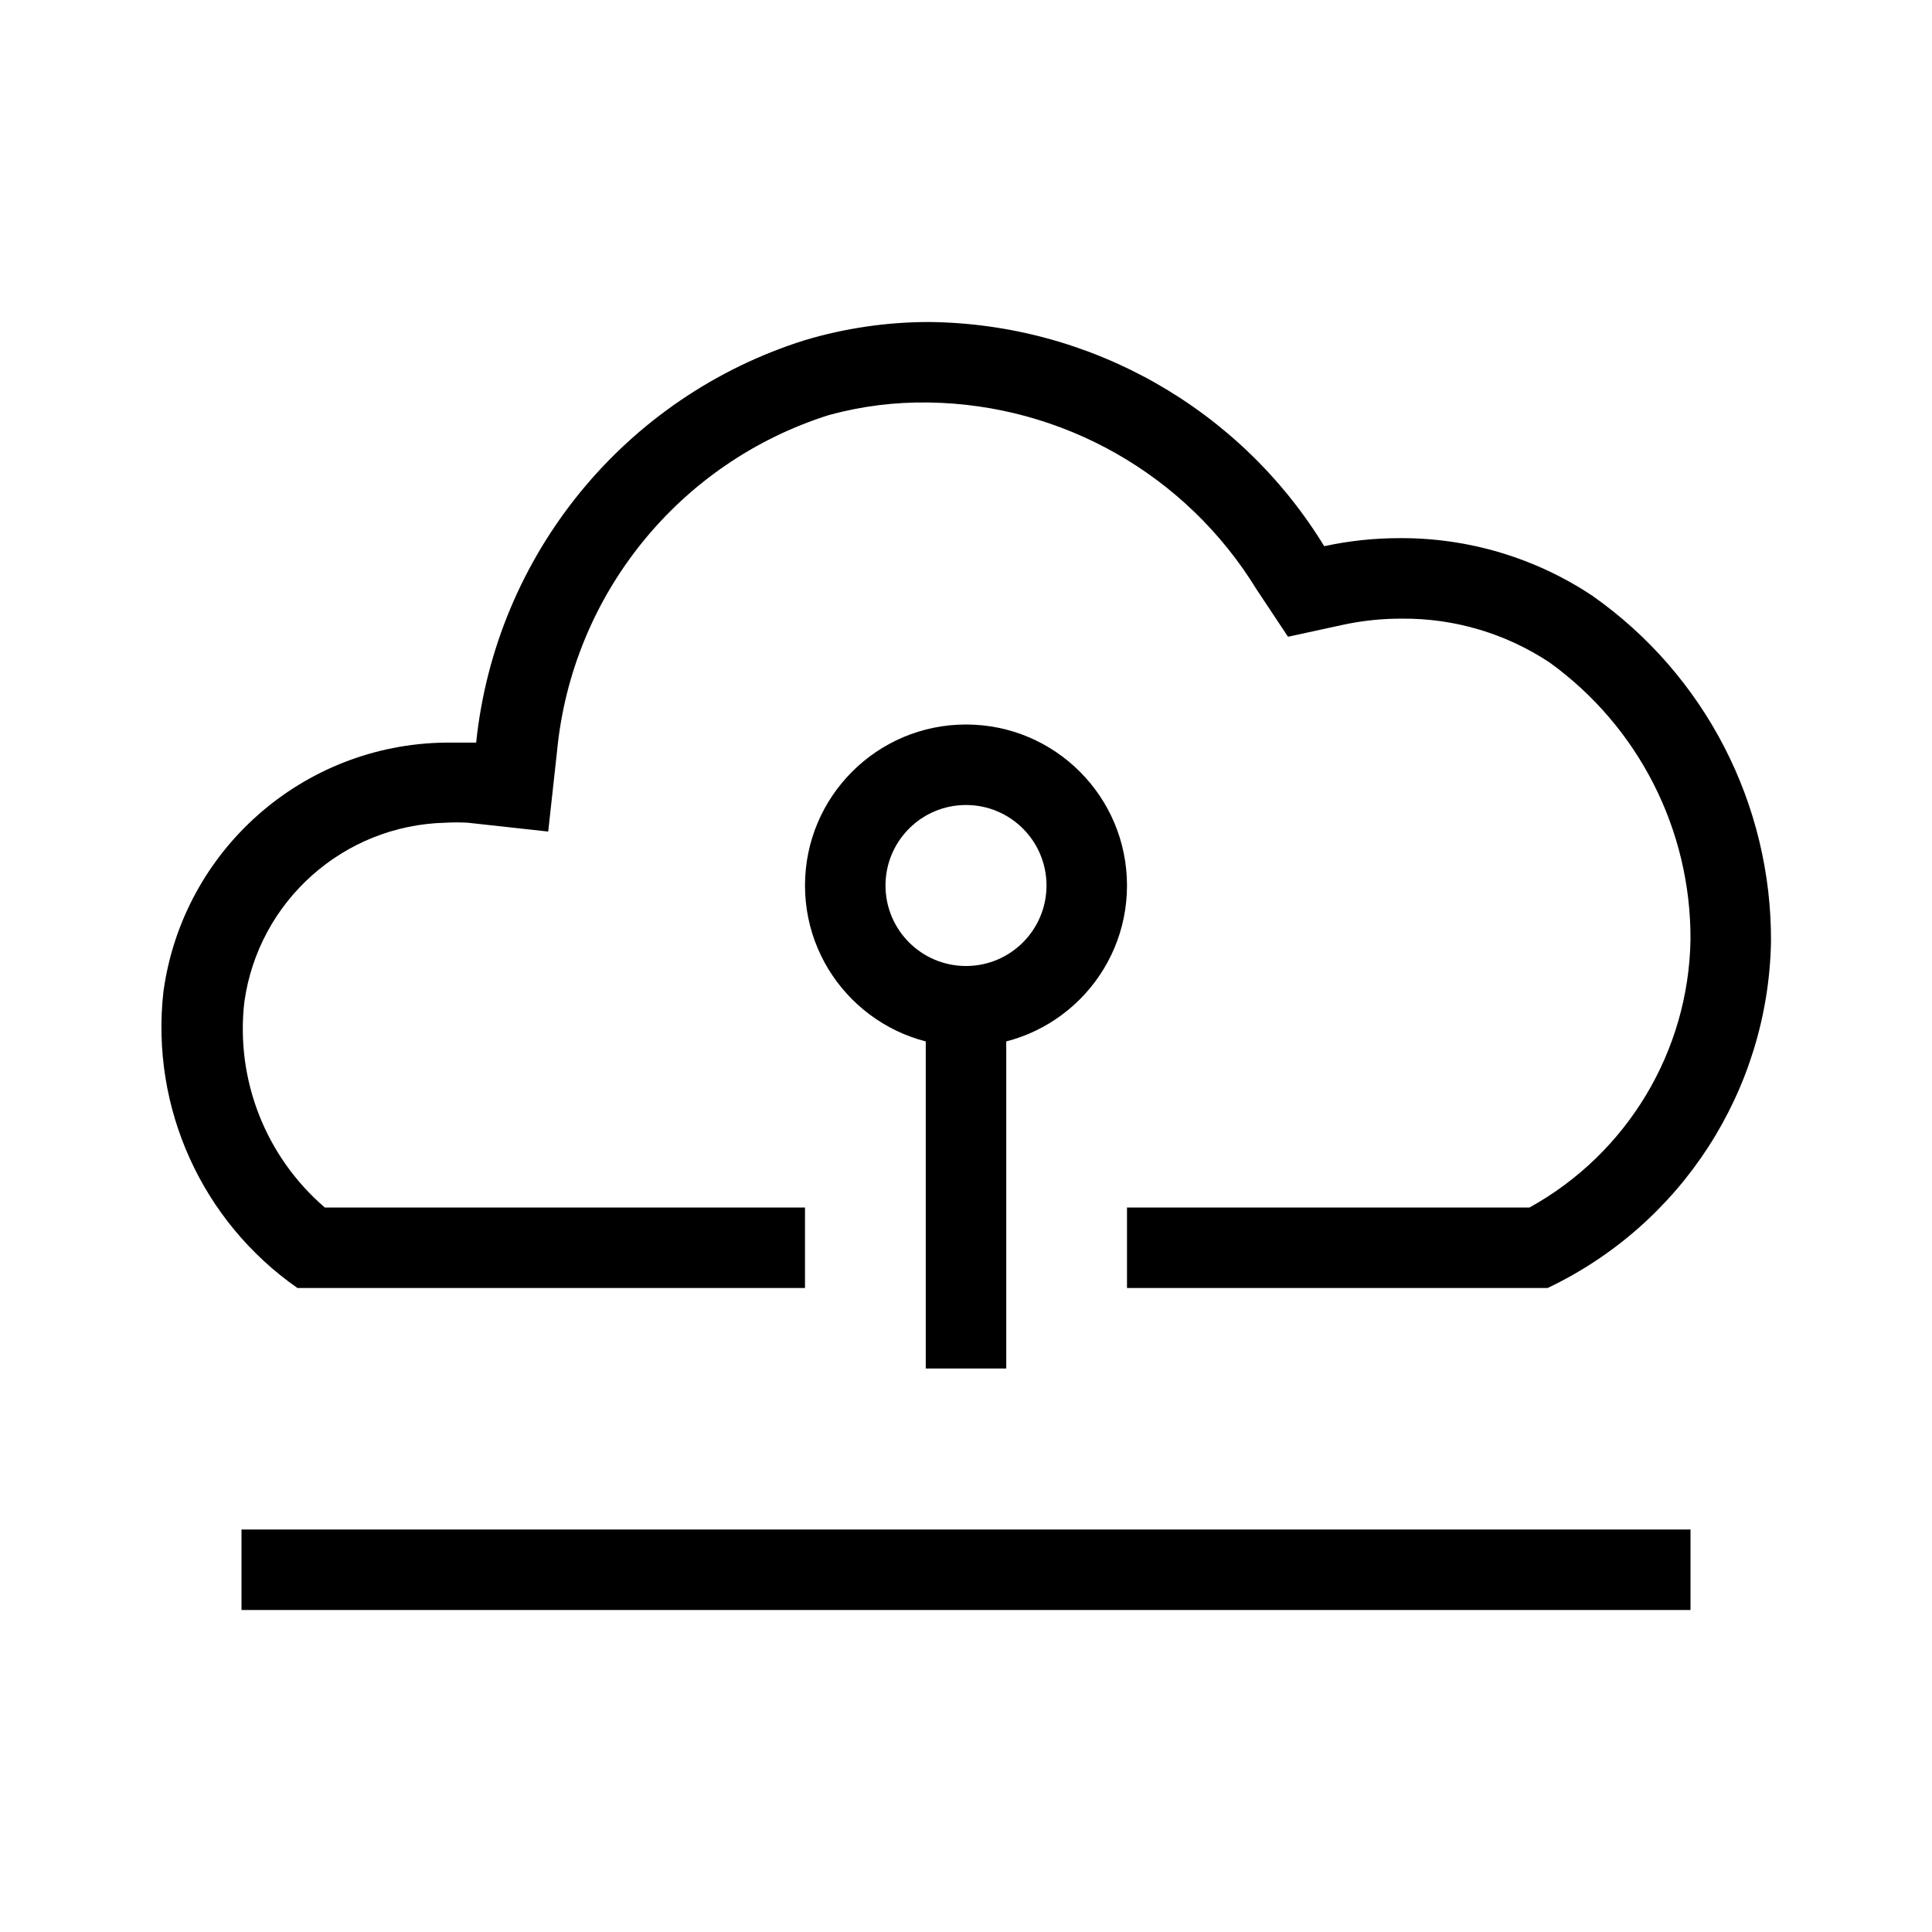
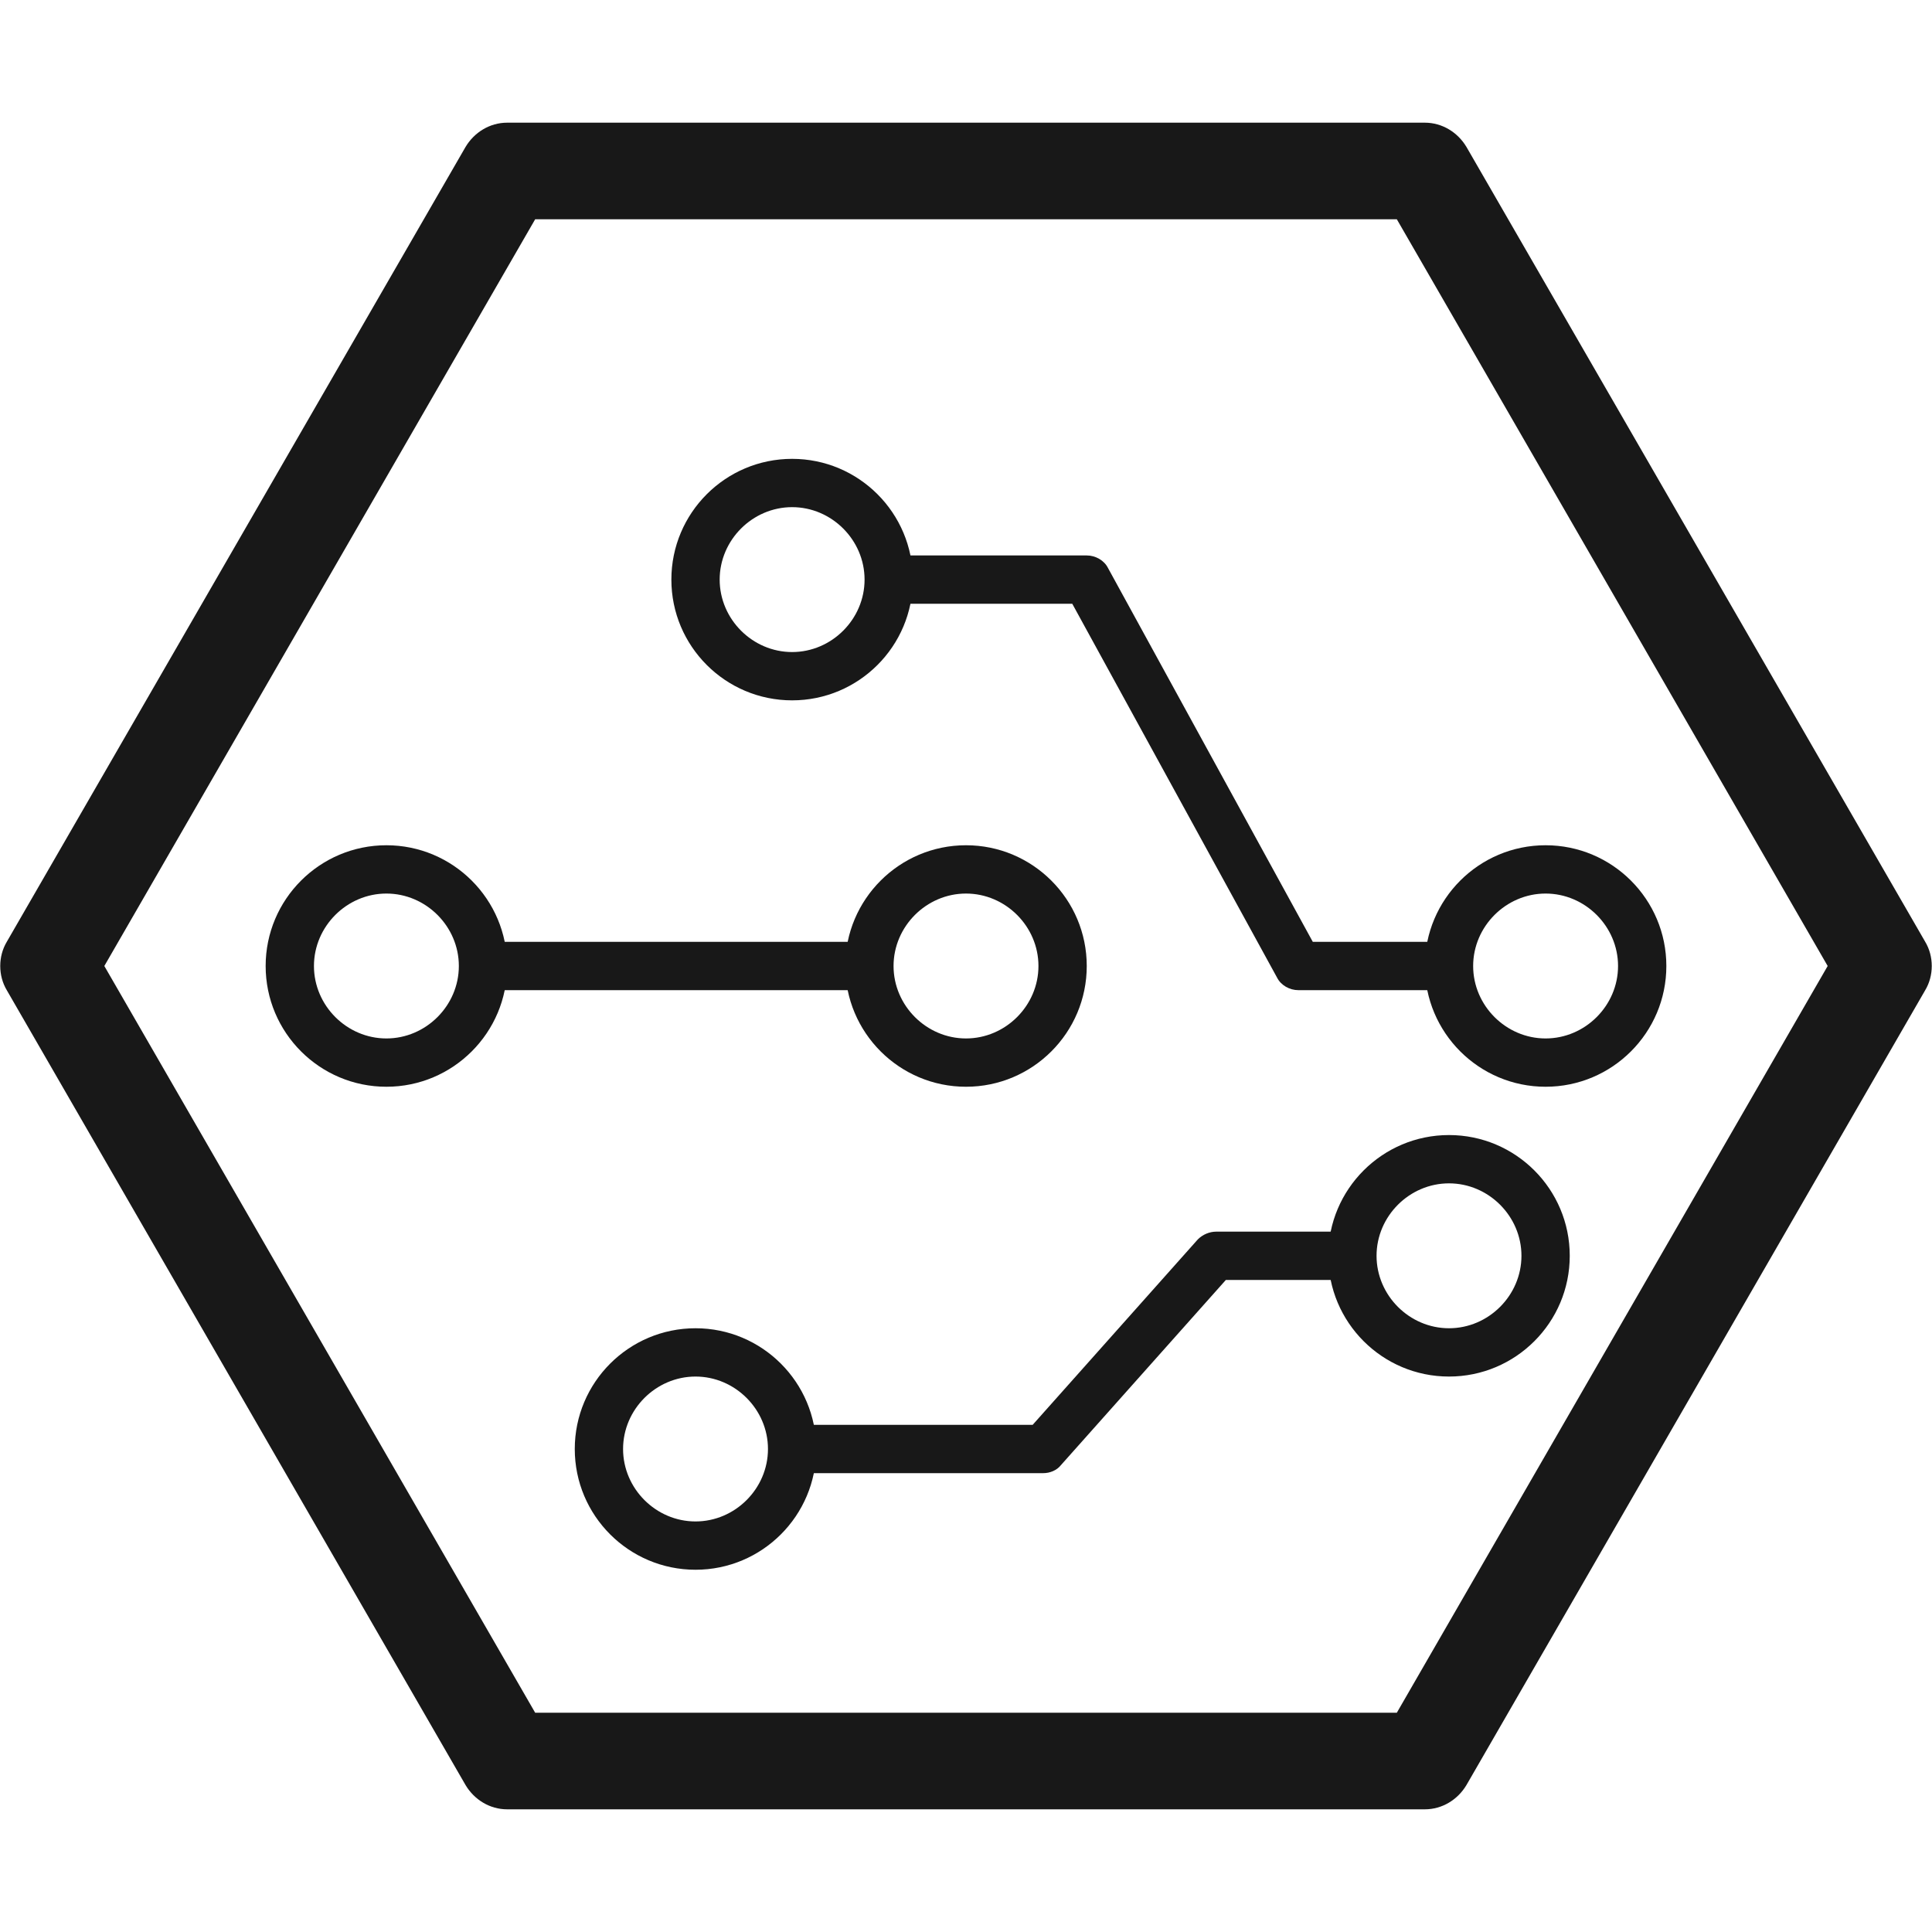
- <svg xmlns="http://www.w3.org/2000/svg" class="icon" width="32px" height="32.00px" viewBox="0 0 1024 1024" version="1.1">
-   <path d="M512 426.667a42.667 42.667 0 1 1-42.667 42.667 42.667 42.667 0 0 1 42.667-42.667m0-42.667a85.333 85.333 0 1 0 85.333 85.333 85.333 85.333 0 0 0-85.333-85.333z" />
-   <path d="M490.667 512h42.667v213.333h-42.667zM128 810.667h768v42.667H128z" />
-   <path d="M843.947 315.733a182.613 182.613 0 0 0-101.973-30.507 188.373 188.373 0 0 0-40.107 4.267A248.533 248.533 0 0 0 492.373 170.667a231.04 231.04 0 0 0-65.707 9.6 250.667 250.667 0 0 0-174.293 213.333h-16.427a152.747 152.747 0 0 0-149.333 132.053A168.533 168.533 0 0 0 157.653 682.667H426.667v-42.667H172.16a124.8 124.8 0 0 1-42.667-108.8 110.293 110.293 0 0 1 106.667-95.147 108.16 108.16 0 0 1 11.733 0l42.667 4.693 4.693-42.667a207.573 207.573 0 0 1 144.213-178.133 189.013 189.013 0 0 1 52.907-6.613 207.147 207.147 0 0 1 173.44 98.773l16.853 25.387 29.44-6.4a146.347 146.347 0 0 1 30.933-3.2 139.52 139.52 0 0 1 78.293 23.253 180.053 180.053 0 0 1 74.667 146.773A165.333 165.333 0 0 1 810.667 640H597.333v42.667h222.933A207.573 207.573 0 0 0 938.667 499.2a222.72 222.72 0 0 0-94.72-183.467z" />
+ <svg xmlns="http://www.w3.org/2000/svg" class="icon" width="48px" height="48.00px" viewBox="0 0 1024 1024" version="1.1">
+   <path d="M755.2 958.976h-486.4c-9.216 0-17.408-5.12-22.016-12.8L3.584 524.8c-4.608-7.68-4.608-17.92 0-25.6l243.2-421.376c4.608-7.68 12.8-12.8 22.016-12.8h486.4c9.216 0 17.408 5.12 22.016 12.8l243.2 421.376c4.608 7.68 4.608 17.92 0 25.6l-243.2 421.376c-4.608 7.68-12.8 12.8-22.016 12.8z m-471.552-51.2h456.704l228.352-395.776-228.352-395.776H283.648L55.296 512l228.352 395.776z" fill="#181818" />
+   <path d="M419.84 371.2c-35.328 0-64-28.672-64-64S384.512 243.2 419.84 243.2 483.84 271.872 483.84 307.2 455.168 371.2 419.84 371.2z m0-102.4c-20.992 0-38.4 17.408-38.4 38.4s17.408 38.4 38.4 38.4 38.4-17.408 38.4-38.4-17.408-38.4-38.4-38.4zM819.2 576c-35.328 0-64-28.672-64-64s28.672-64 64-64 64 28.672 64 64-28.672 64-64 64z m0-102.4c-20.992 0-38.4 17.408-38.4 38.4s17.408 38.4 38.4 38.4 38.4-17.408 38.4-38.4-17.408-38.4-38.4-38.4zM204.8 576c-35.328 0-64-28.672-64-64S169.472 448 204.8 448s64 28.672 64 64-28.672 64-64 64z m0-102.4c-20.992 0-38.4 17.408-38.4 38.4s17.408 38.4 38.4 38.4 38.4-17.408 38.4-38.4-17.408-38.4-38.4-38.4zM512 576c-35.328 0-64-28.672-64-64s28.672-64 64-64 64 28.672 64 64-28.672 64-64 64z m0-102.4c-20.992 0-38.4 17.408-38.4 38.4s17.408 38.4 38.4 38.4 38.4-17.408 38.4-38.4-17.408-38.4-38.4-38.4zM768 729.6c-35.328 0-64-28.672-64-64s28.672-64 64-64 64 28.672 64 64-28.672 64-64 64z m0-102.4c-20.992 0-38.4 17.408-38.4 38.4s17.408 38.4 38.4 38.4 38.4-17.408 38.4-38.4-17.408-38.4-38.4-38.4zM368.64 832c-35.328 0-64-28.672-64-64s28.672-64 64-64 64 28.672 64 64-28.672 64-64 64z m0-102.4c-20.992 0-38.4 17.408-38.4 38.4s17.408 38.4 38.4 38.4 38.4-17.408 38.4-38.4-17.408-38.4-38.4-38.4z" fill="#181818" />
+   <path d="M768 524.8h-79.872c-4.608 0-9.216-2.56-11.264-6.656L568.32 320H471.04v-25.6h104.96c4.608 0 9.216 2.56 11.264 6.656l108.544 198.144H768v25.6zM552.96 780.8H419.84v-25.6h127.488l87.552-98.304c2.56-2.56 6.144-4.096 9.728-4.096H716.8v25.6h-67.072l-87.552 98.304c-2.048 2.56-5.632 4.096-9.216 4.096zM256 499.2h204.8v25.6H256z" fill="#181818" />
</svg>
